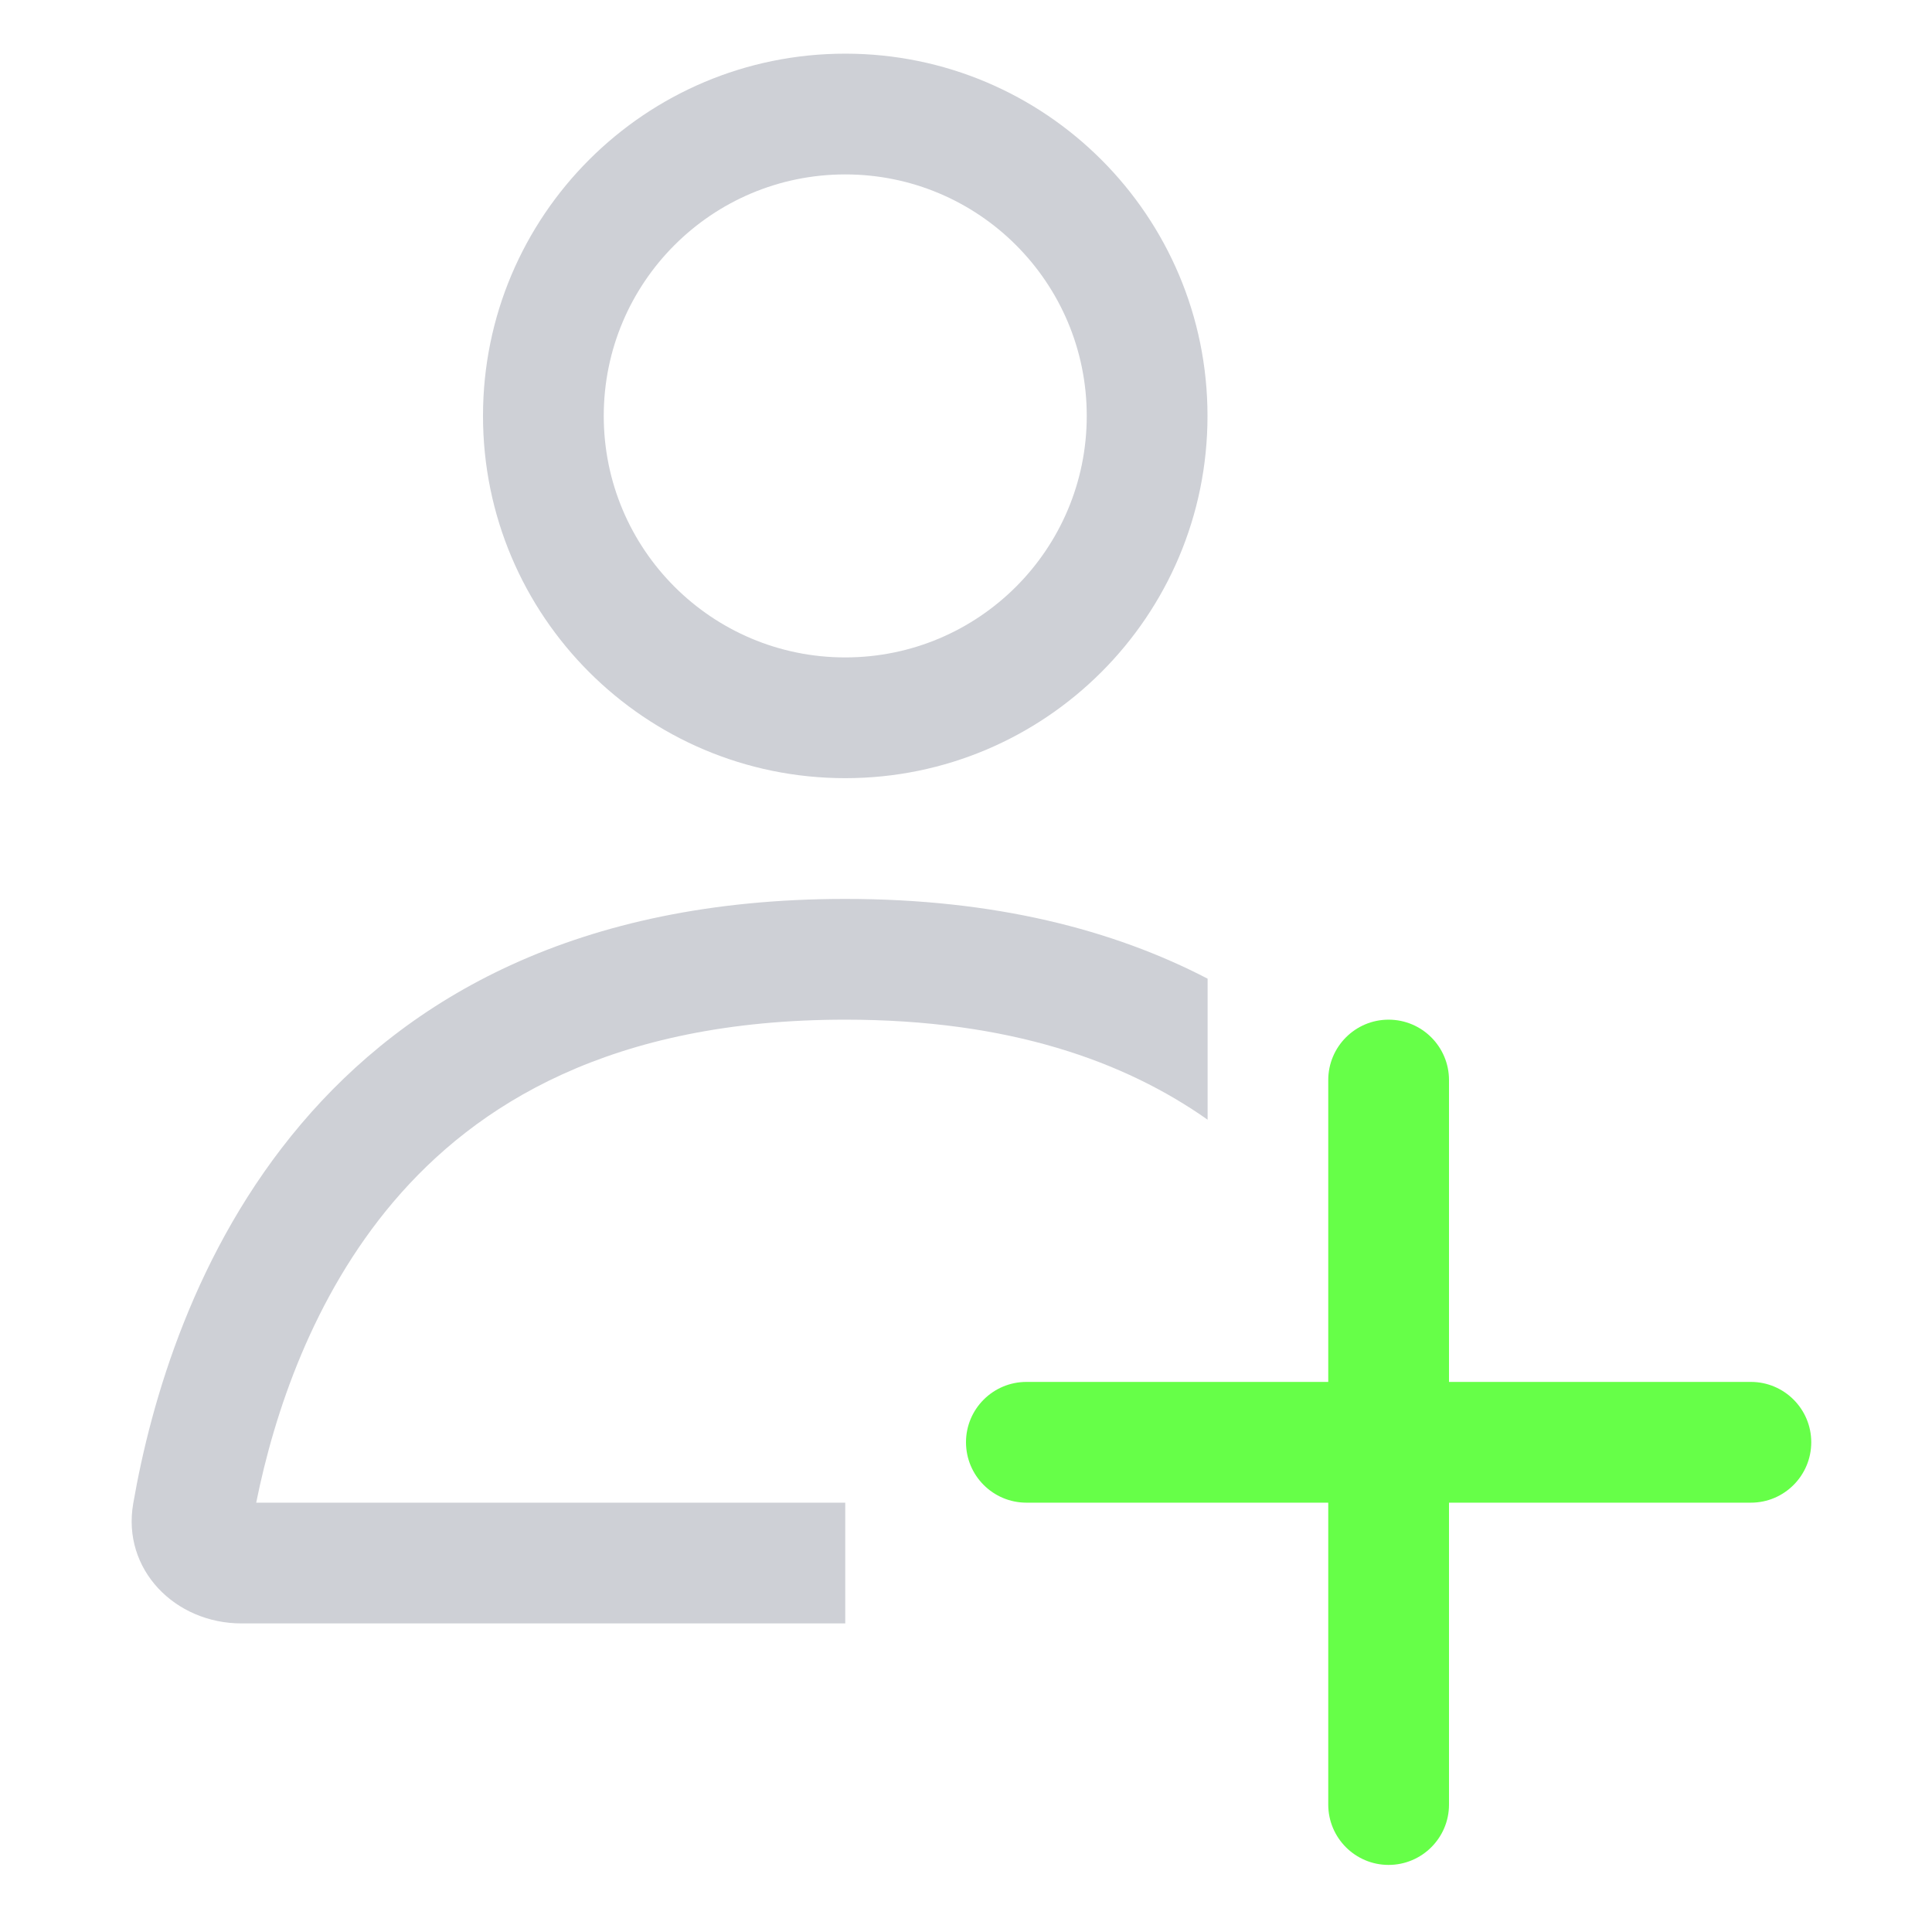
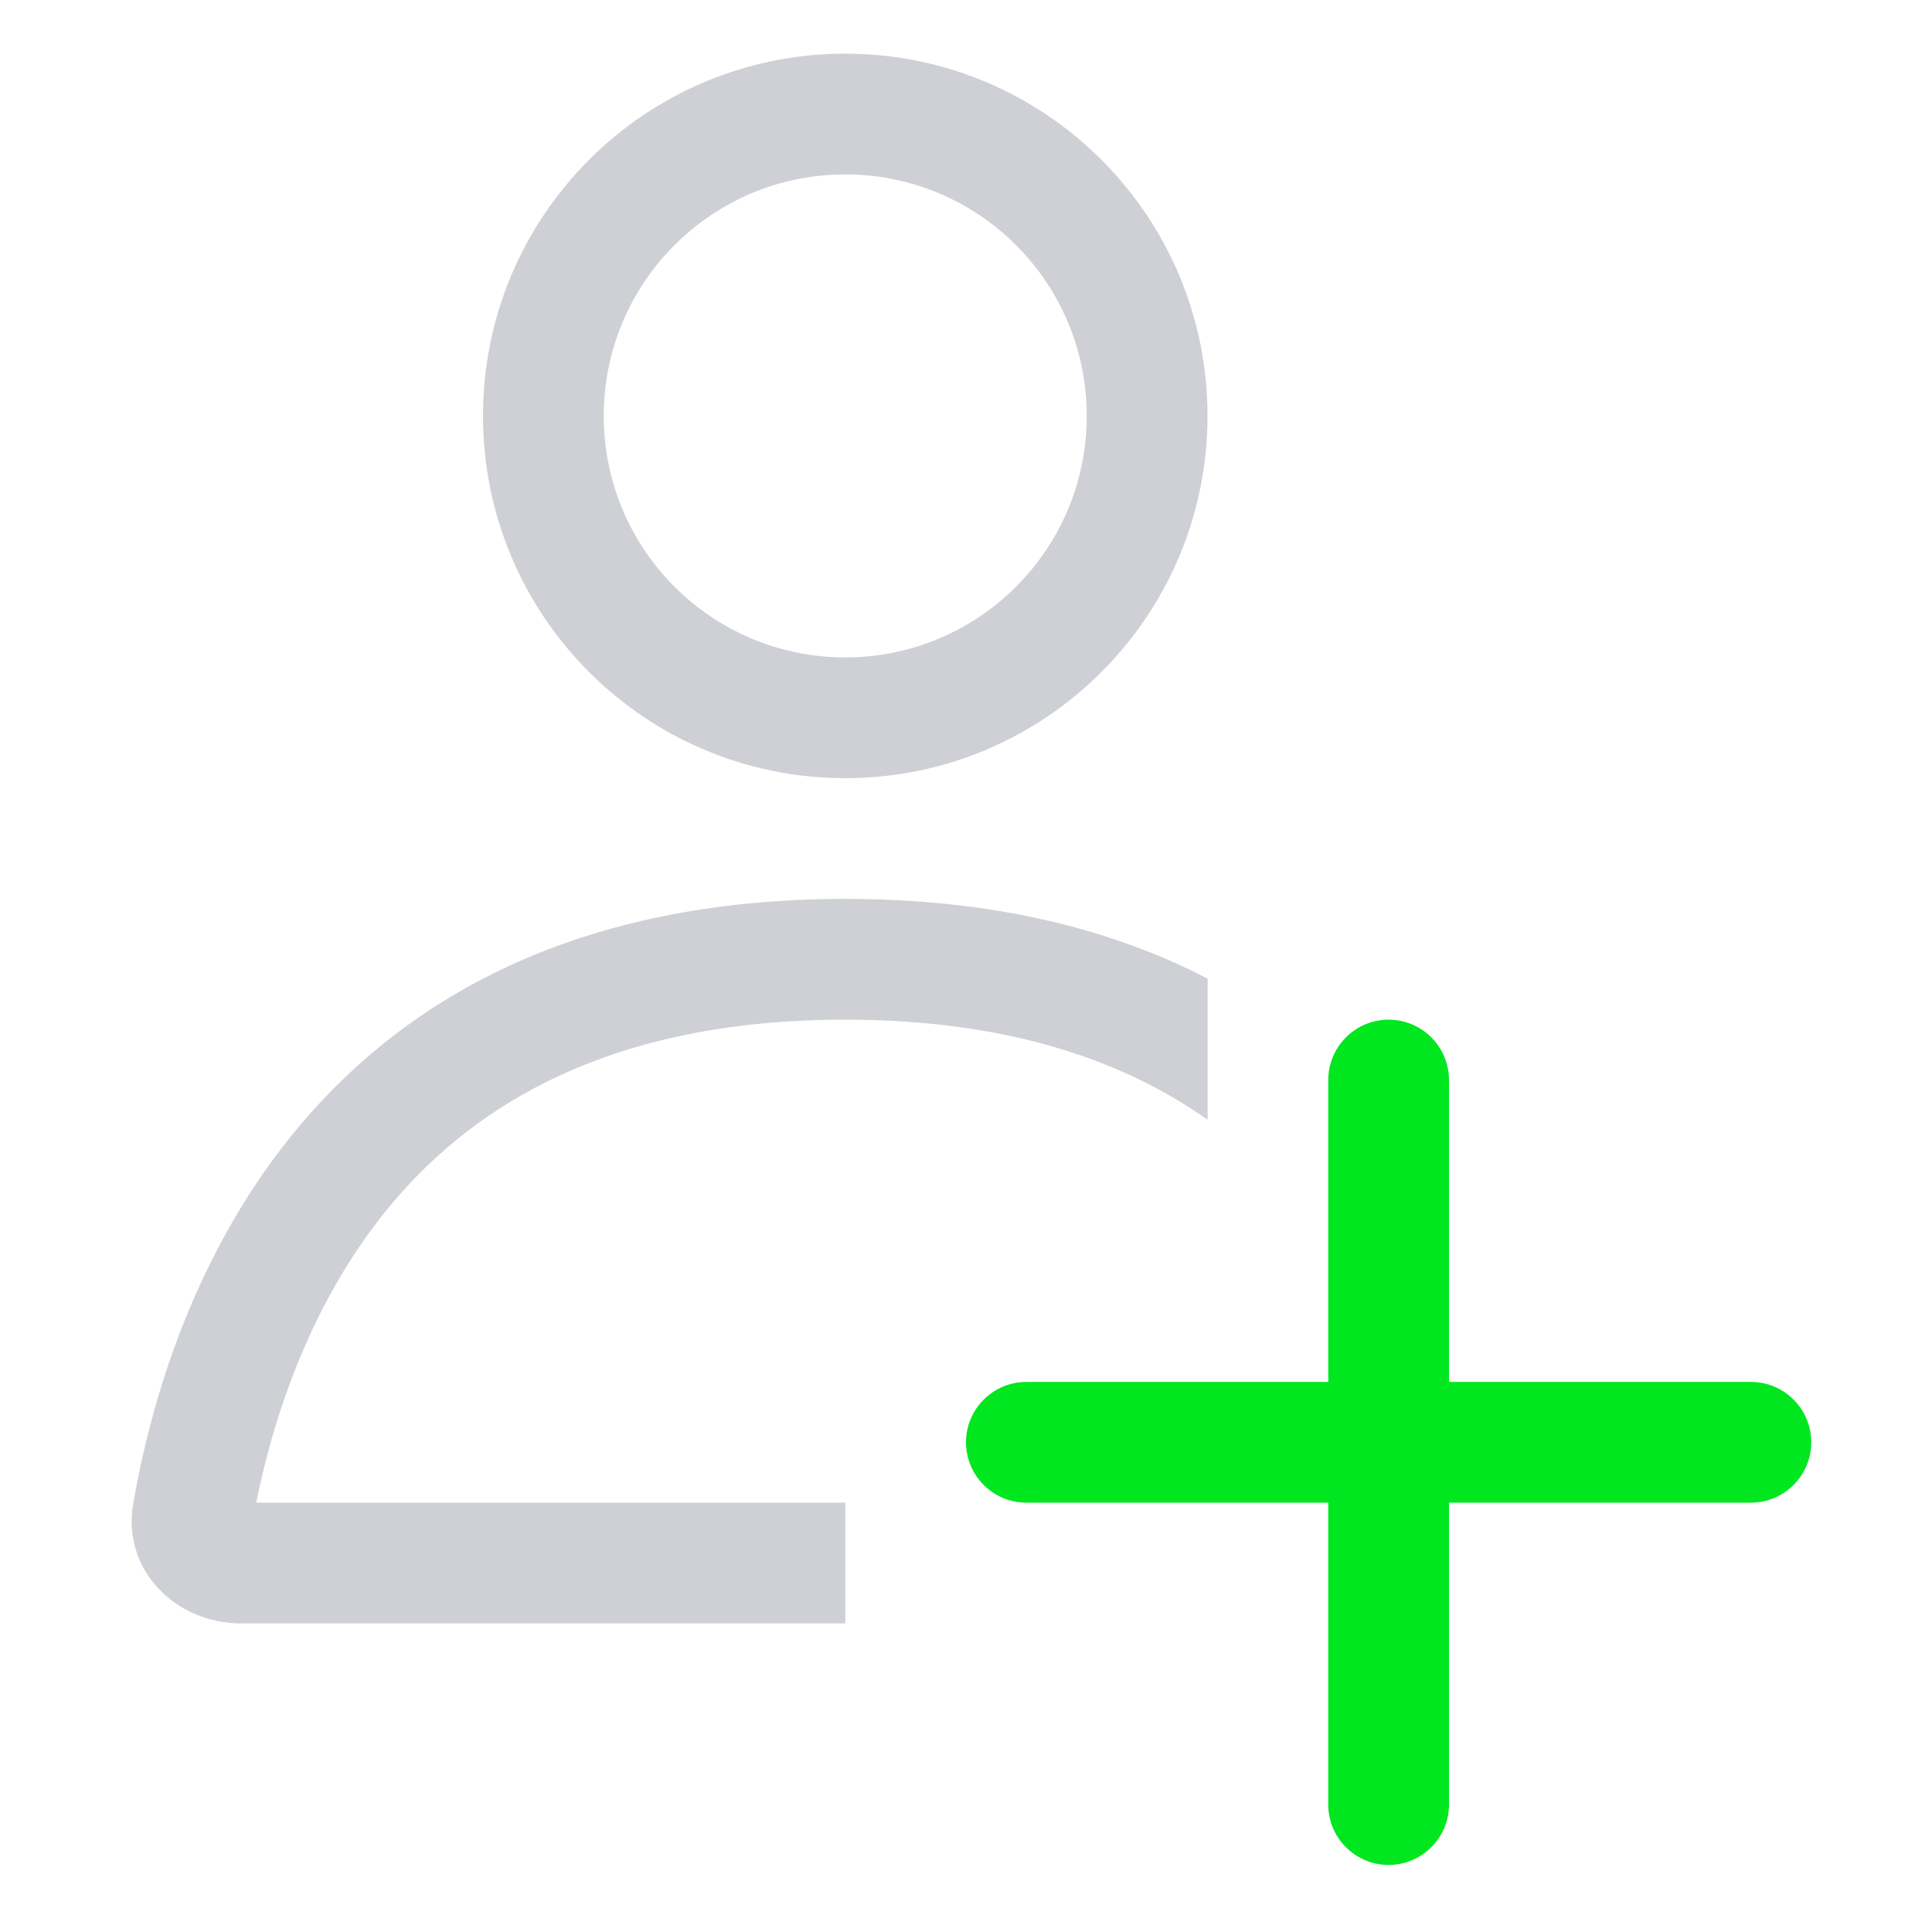
<svg xmlns="http://www.w3.org/2000/svg" fill="none" width="100%" height="100%" viewBox="1.125 0.625 18 18" preserveAspectRatio="xMidYMid meet">
  <path fill-rule="evenodd" clip-rule="evenodd" d="M9 7.875C10.864 7.875 12.375 6.364 12.375 4.5C12.375 2.636 10.864 1.125 9 1.125C7.136 1.125 5.625 2.636 5.625 4.5C5.625 6.364 7.136 7.875 9 7.875ZM9 6.75C10.243 6.75 11.25 5.743 11.25 4.5C11.25 3.257 10.243 2.25 9 2.25C7.757 2.25 6.75 3.257 6.75 4.5C6.75 5.743 7.757 6.75 9 6.75Z" fill="#CED0D6" />
  <path d="M2.366 14.634C2.699 12.716 3.992 9 9 9C10.393 9 11.498 9.287 12.376 9.743V11.057C11.604 10.513 10.529 10.125 9 10.125C6.816 10.125 5.558 10.917 4.788 11.825C4.041 12.707 3.681 13.787 3.512 14.625H9V15.75H3.375C2.754 15.75 2.26 15.246 2.366 14.634Z" fill="#CED0D6" />
-   <path fill-rule="evenodd" clip-rule="evenodd" d="M14.062 10.125C14.373 10.125 14.625 10.377 14.625 10.688V13.5H17.438C17.748 13.5 18 13.752 18 14.062C18 14.373 17.748 14.625 17.438 14.625H14.625V17.438C14.625 17.748 14.373 18 14.062 18C13.752 18 13.5 17.748 13.5 17.438V14.625H10.688C10.377 14.625 10.125 14.373 10.125 14.062C10.125 13.752 10.377 13.5 10.688 13.5H13.5V10.688C13.5 10.377 13.752 10.125 14.062 10.125Z" fill="#66FF48" />
+   <path fill-rule="evenodd" clip-rule="evenodd" d="M14.062 10.125C14.373 10.125 14.625 10.377 14.625 10.688V13.5H17.438C17.748 13.5 18 13.752 18 14.062C18 14.373 17.748 14.625 17.438 14.625H14.625V17.438C14.625 17.748 14.373 18 14.062 18C13.752 18 13.5 17.748 13.5 17.438V14.625H10.688C10.377 14.625 10.125 14.373 10.125 14.062C10.125 13.752 10.377 13.5 10.688 13.5H13.5V10.688C13.5 10.377 13.752 10.125 14.062 10.125Z" fill="#00E71F" />
</svg>
